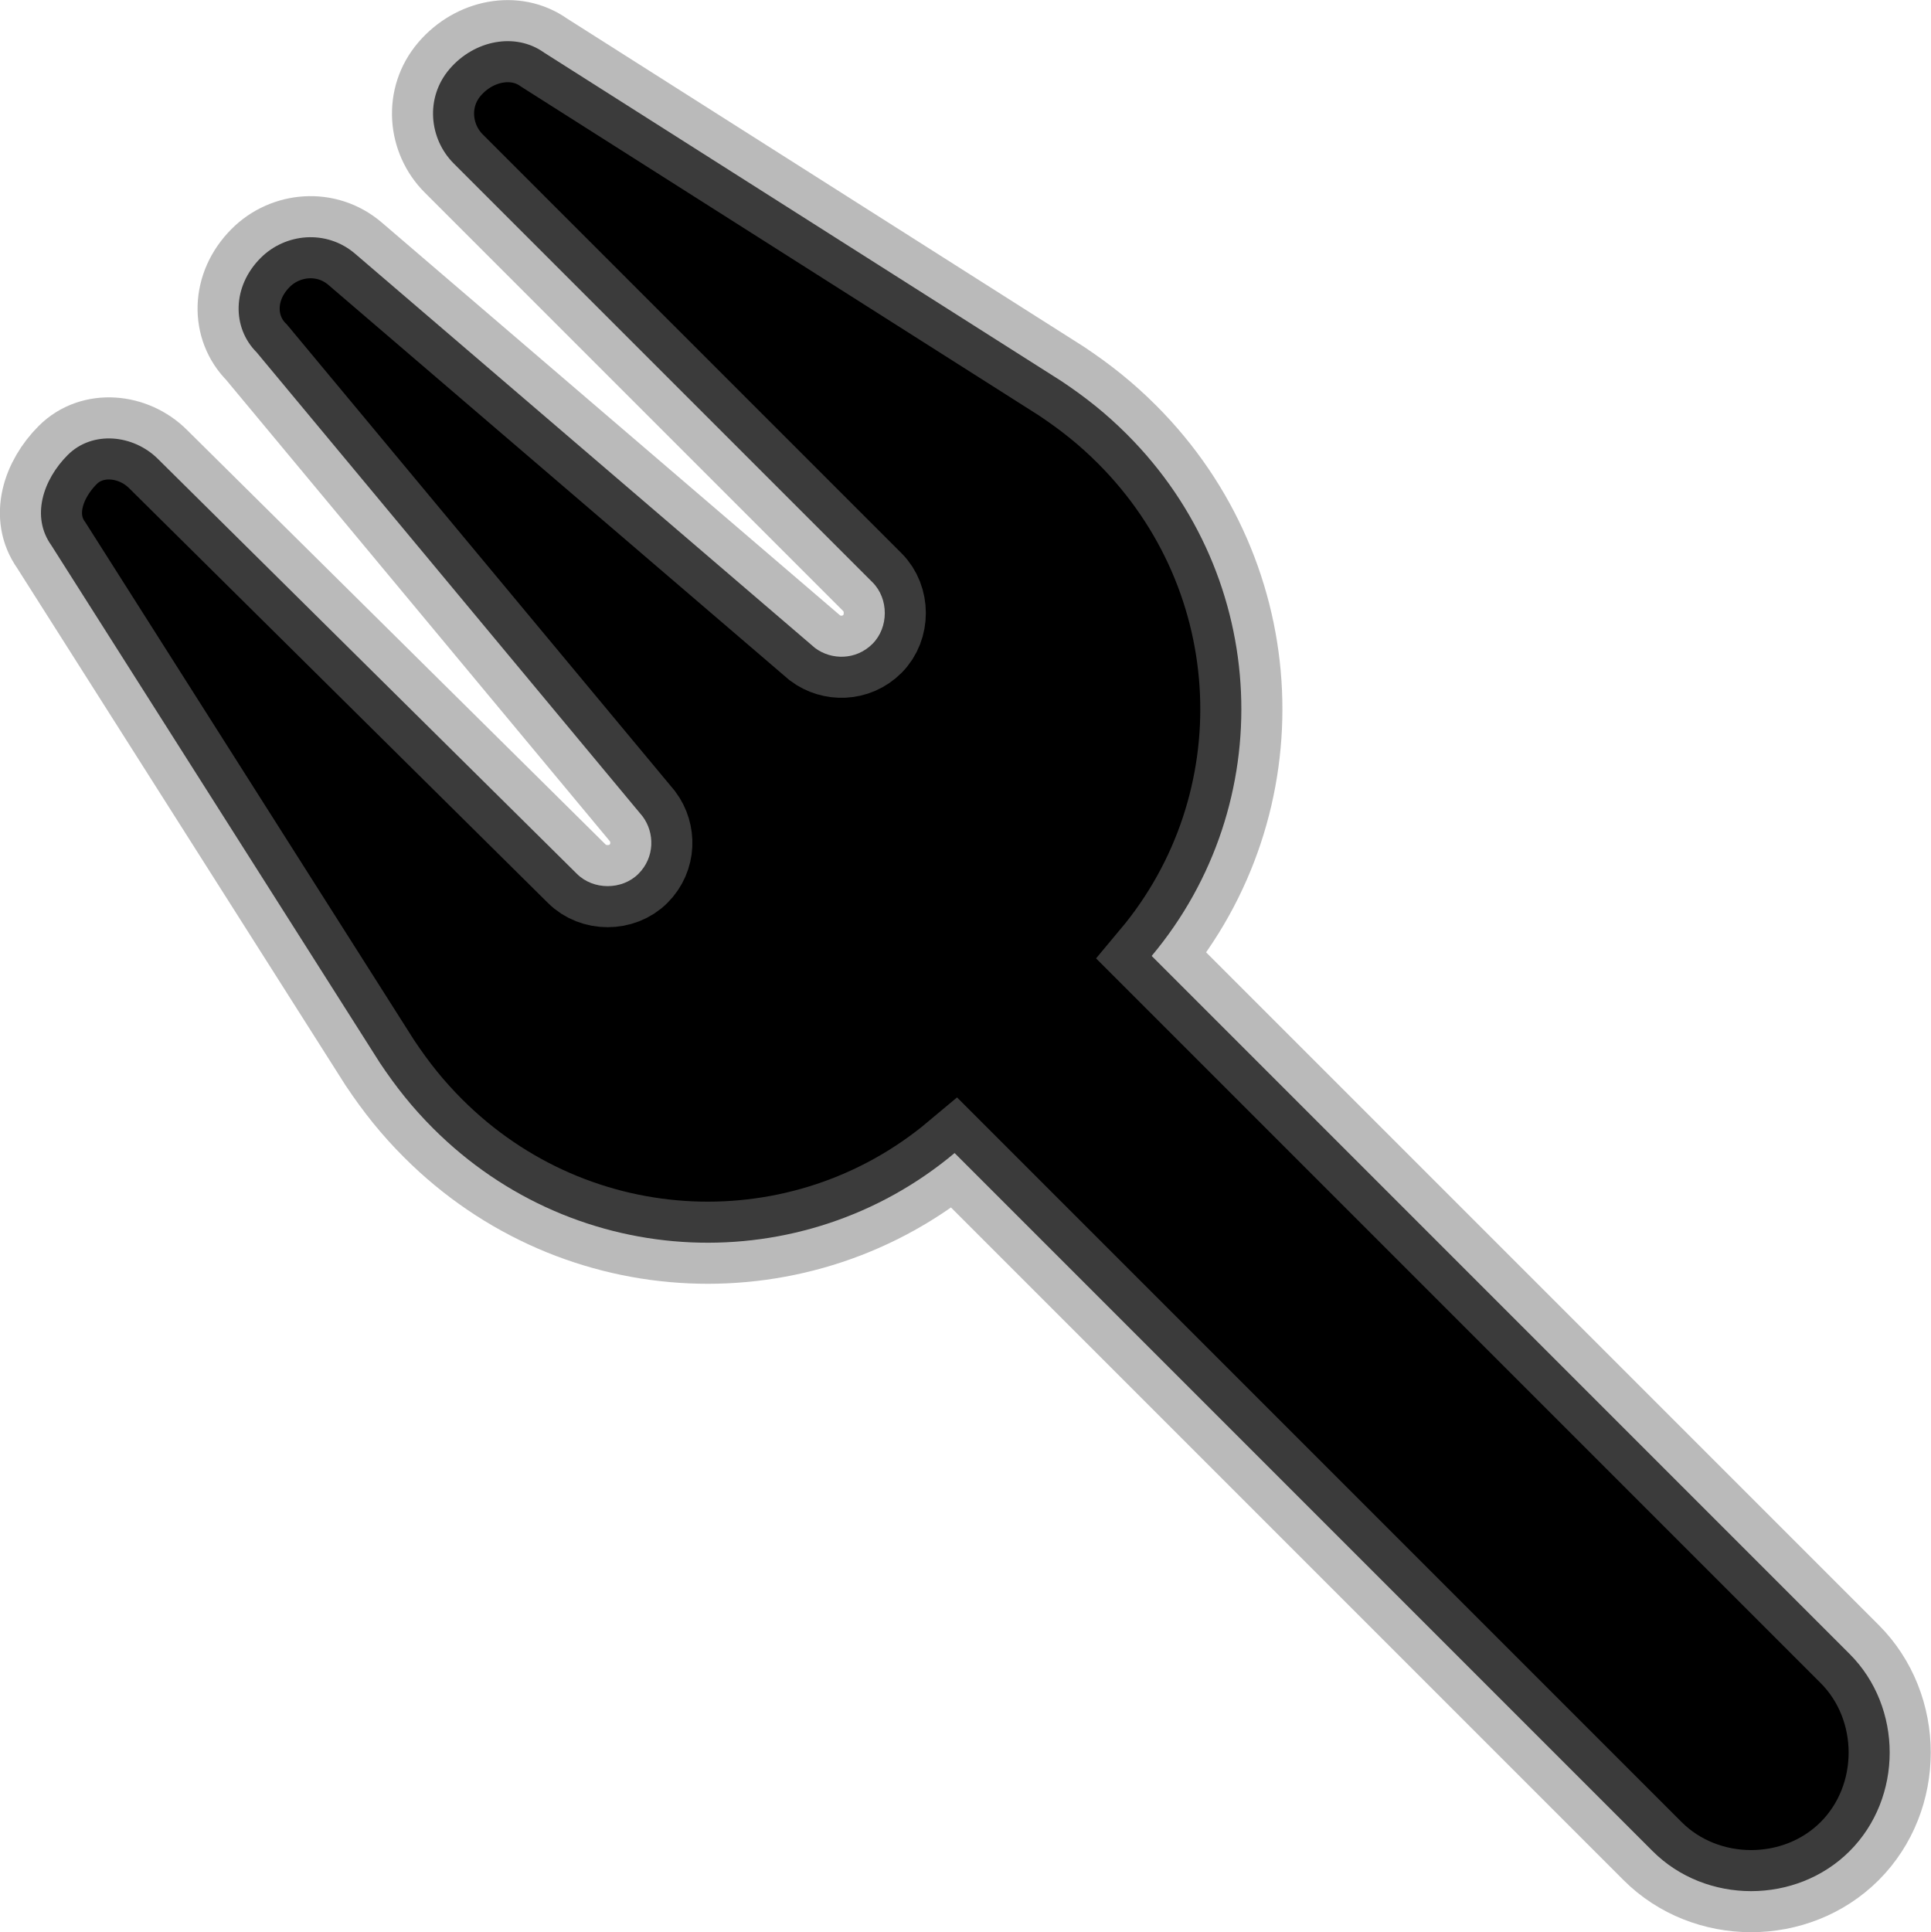
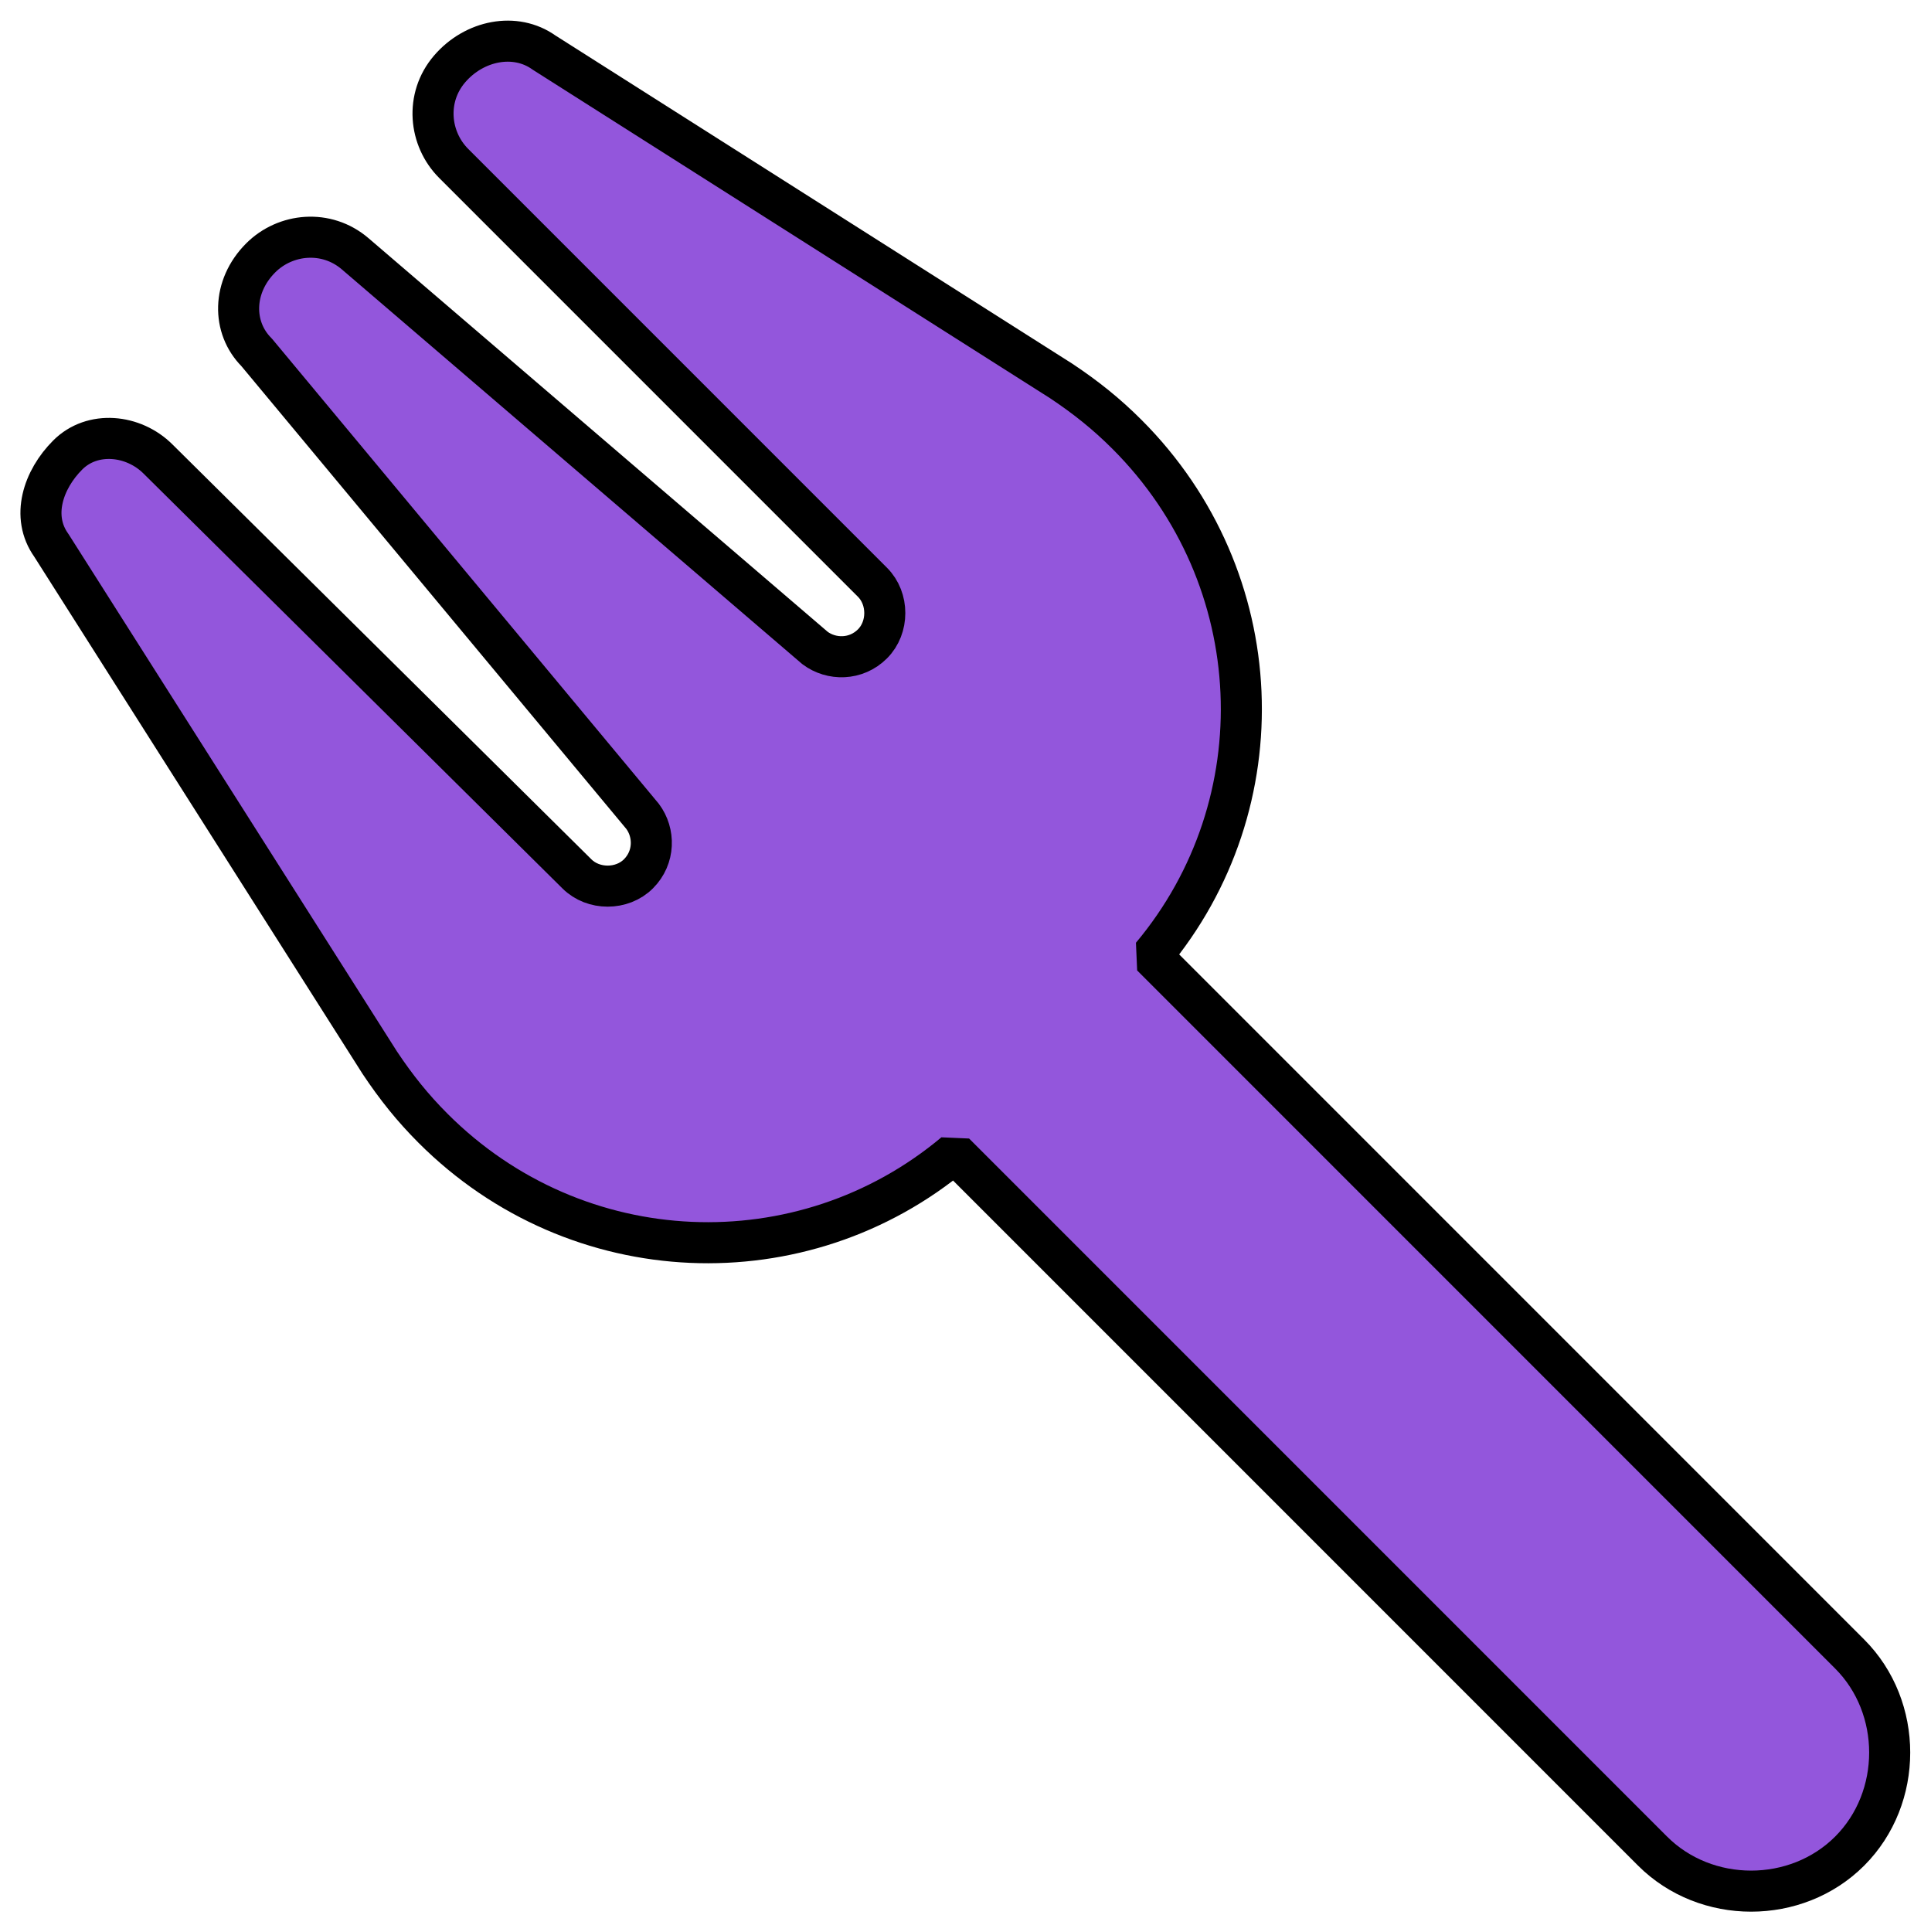
- <svg xmlns="http://www.w3.org/2000/svg" id="Mode_Isolation" data-name="Mode Isolation" viewBox="0 0 47.03 47.05">
+ <svg xmlns="http://www.w3.org/2000/svg" viewBox="0 0 47.03 47.05">
  <defs>
    <style>
-             .cls-1 {
-             stroke: rgba(119, 119, 119, .5);
-             stroke-miterlimit: 10;
-             stroke-width: 2px;
+             .fork {
+             stroke: rgba(0, 0, 0);
+             stroke-miterlimit: 1;
+             stroke-width: 1px;
            }
        </style>
  </defs>
-   <path class="cls-1" d="m3.85,11.18c-.6-.6-1.6-.7-2.2-.1s-.9,1.5-.4,2.2l8,12.6c.4.6.8,1.1,1.3,1.6,3.5,3.5,9,3.7,12.7.6l17,17c1.3,1.3,3.5,1.3,4.8,0s1.3-3.5,0-4.8l-17-17c3.1-3.7,2.9-9.2-.6-12.7-.5-.5-1-.9-1.6-1.3L13.25,1.28c-.7-.5-1.7-.3-2.3.4-.6.7-.5,1.7.1,2.3l10.2,10.2c.4.4.4,1.1,0,1.5s-1,.4-1.4.1L8.65,6.18c-.7-.6-1.7-.5-2.3.1-.7.7-.7,1.7-.1,2.3l9.4,11.3c.3.4.3,1-.1,1.4s-1.1.4-1.5,0L3.85,11.18h0Zm9.9,13.1h0Z" />
+   <path fill="#9356DC" class="fork" d="m3.85,11.18c-.6-.6-1.6-.7-2.2-.1s-.9,1.5-.4,2.2l8,12.6c.4.6.8,1.1,1.3,1.6,3.5,3.5,9,3.7,12.7.6l17,17c1.3,1.3,3.5,1.3,4.8,0s1.3-3.5,0-4.8l-17-17c3.1-3.7,2.9-9.2-.6-12.7-.5-.5-1-.9-1.6-1.3L13.25,1.28c-.7-.5-1.7-.3-2.3.4-.6.7-.5,1.7.1,2.3l10.2,10.2c.4.4.4,1.1,0,1.5s-1,.4-1.4.1L8.65,6.18c-.7-.6-1.7-.5-2.3.1-.7.7-.7,1.7-.1,2.3l9.4,11.3c.3.4.3,1-.1,1.4s-1.1.4-1.5,0L3.85,11.18h0Zm9.9,13.1h0Z" />
</svg>
